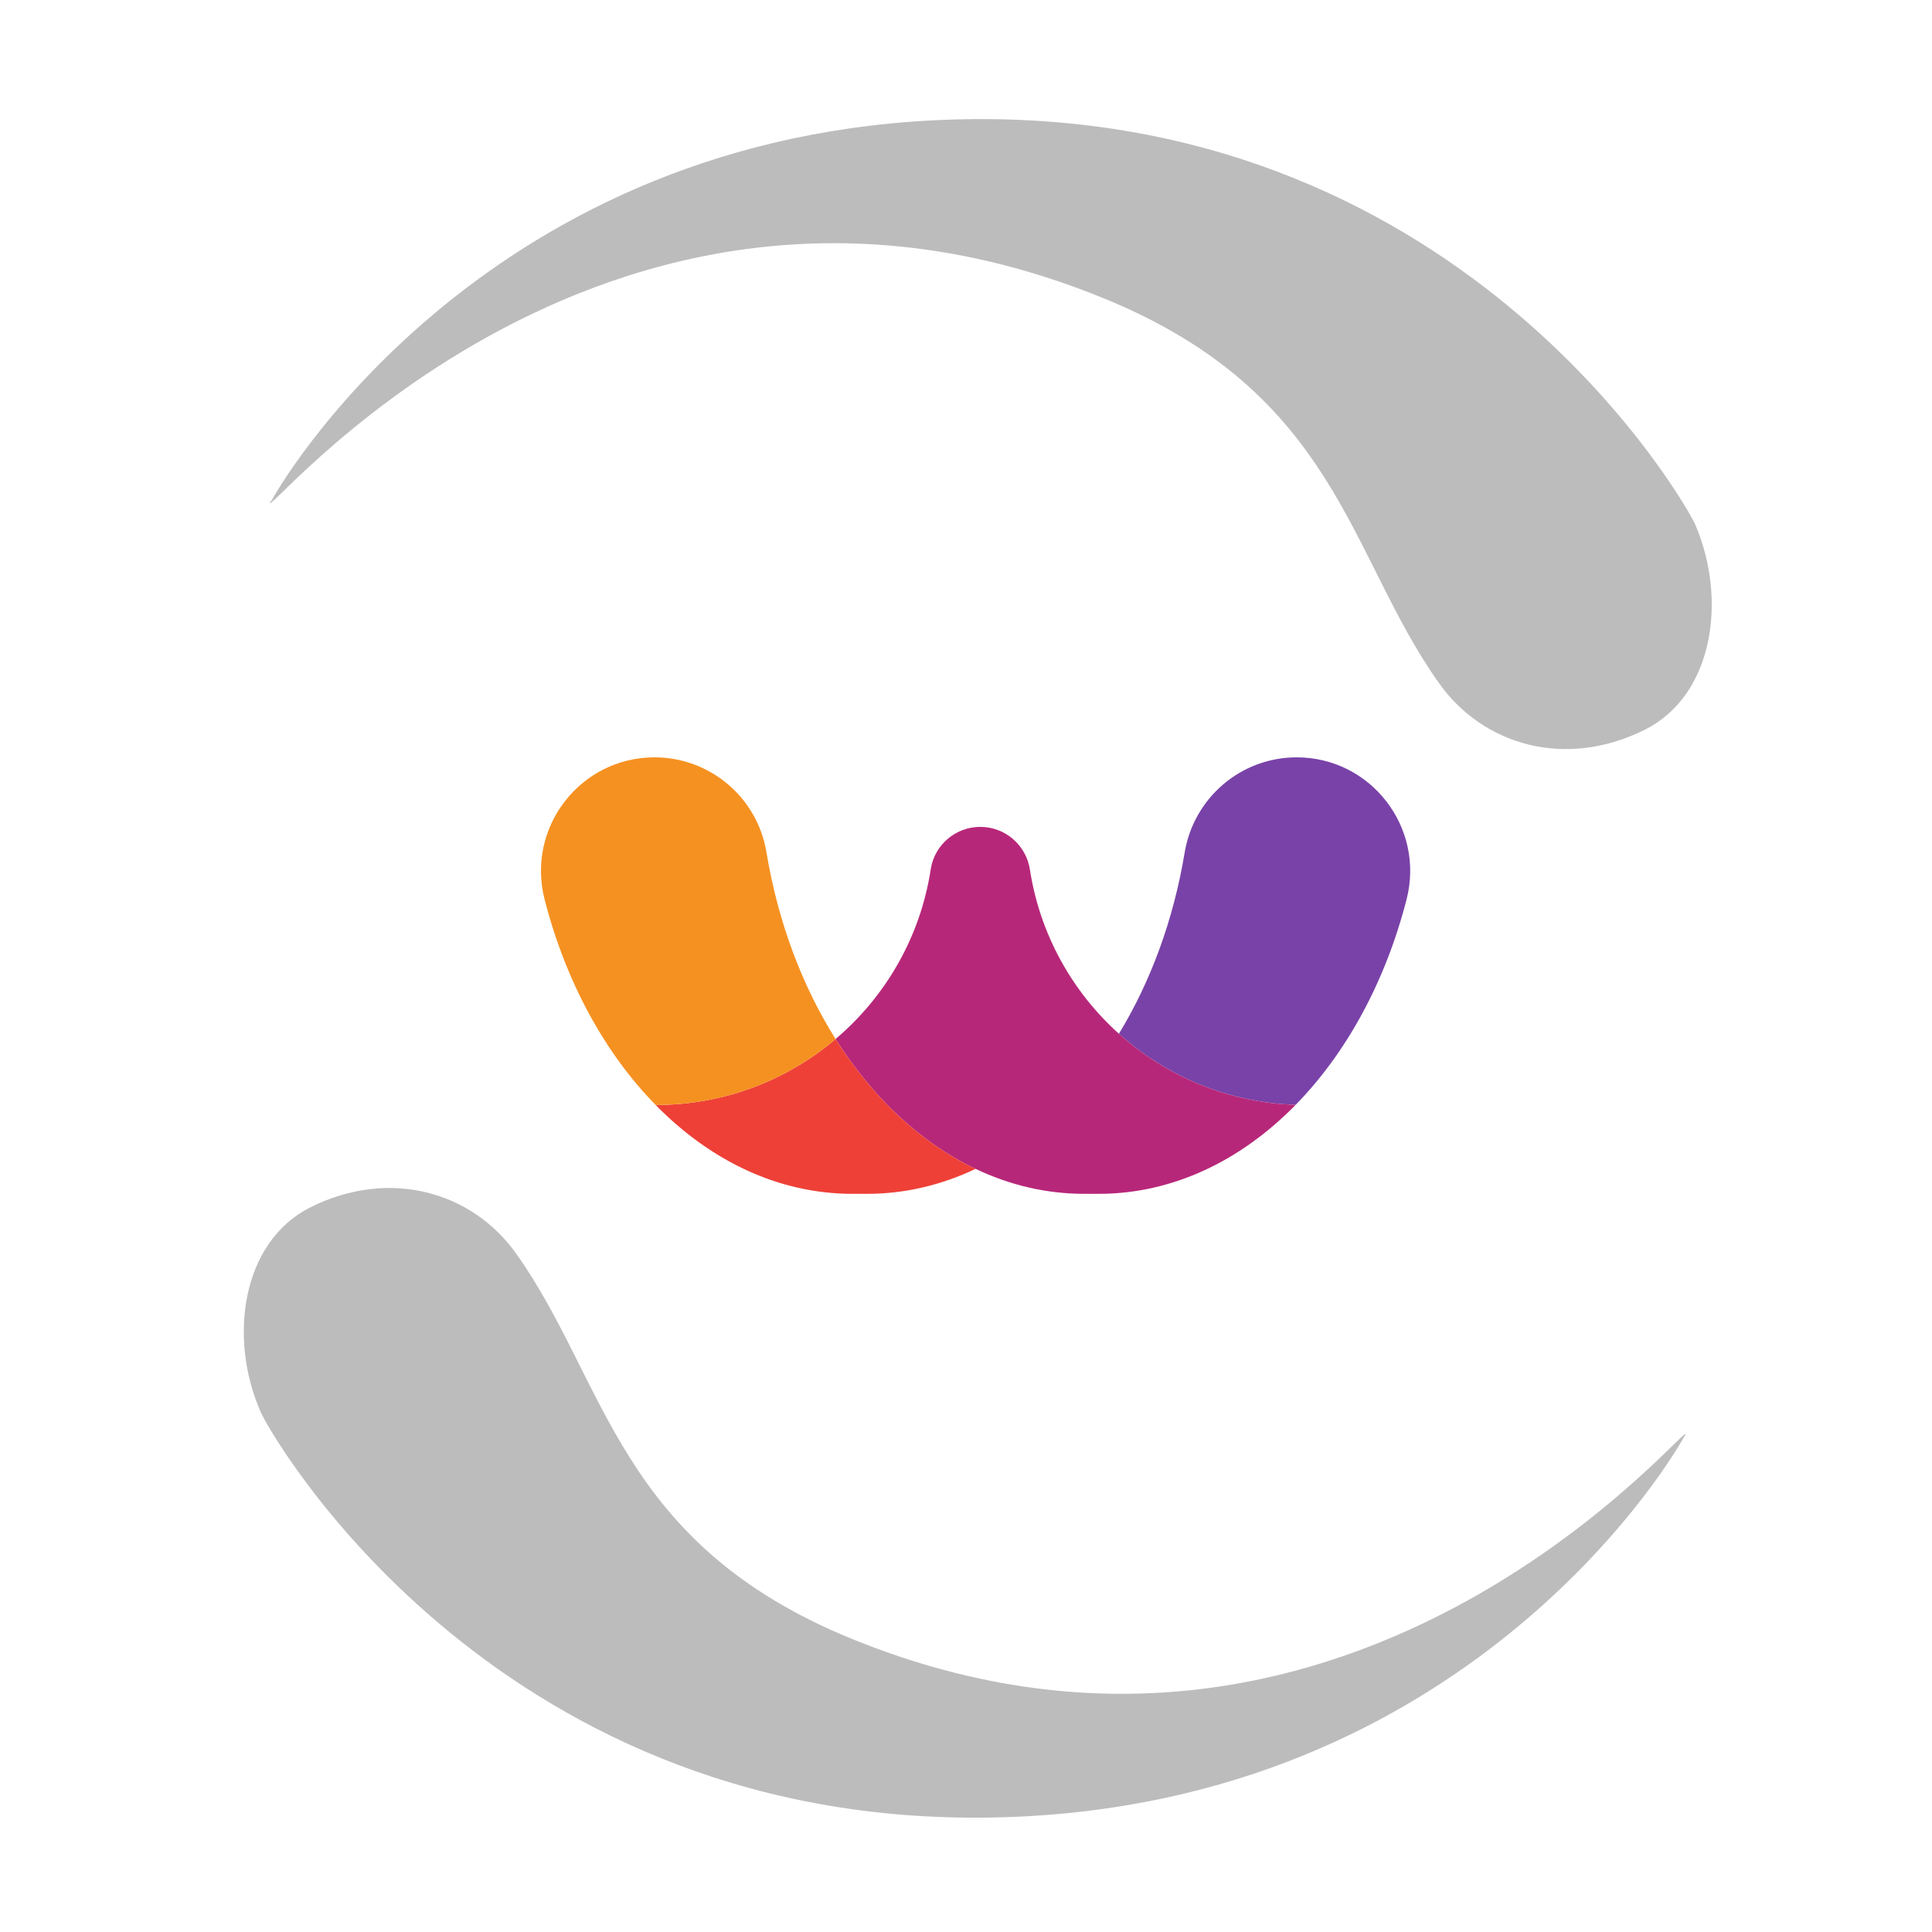
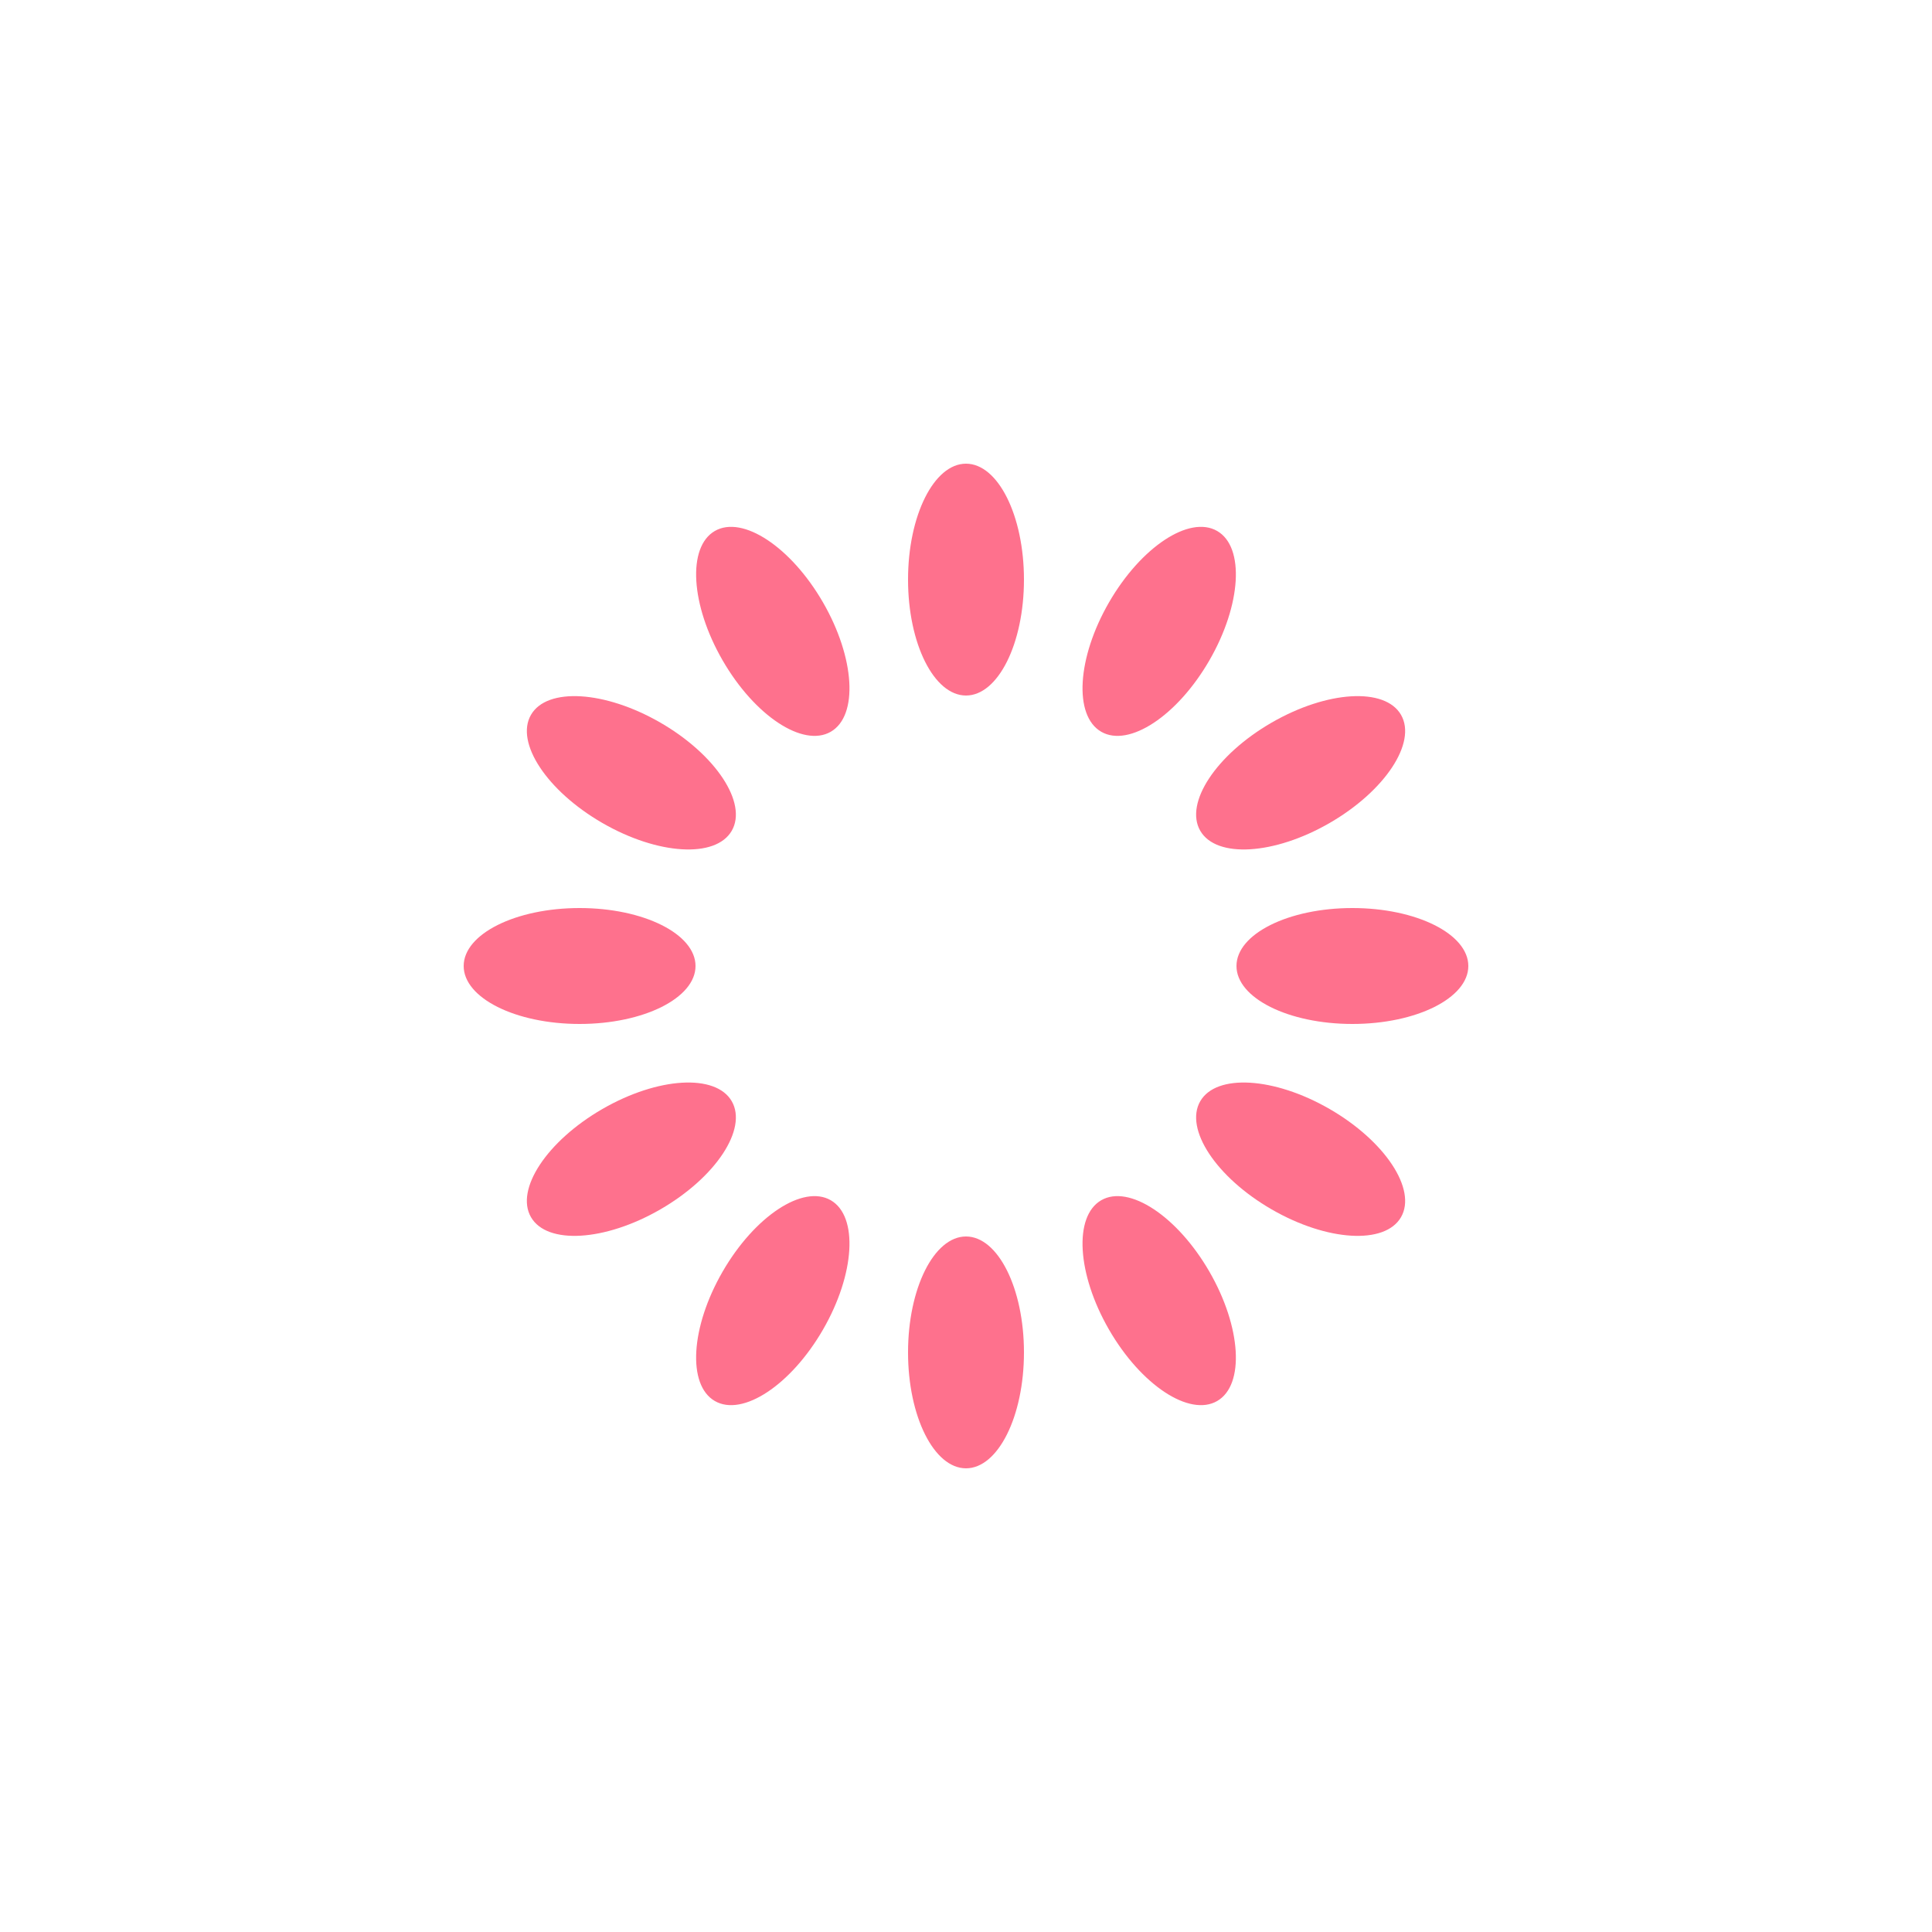
- <svg xmlns="http://www.w3.org/2000/svg" viewBox="0 0 100 100" version="1.1" id="el_q9TJh6D9M">
-   <style>@-webkit-keyframes el_R9UW4-P7ah_cFTtL09b-_Animation{0%{-webkit-transform: translate(50.60937px,
-     50.12314px) rotate(0deg) translate(-50.60937px, -50.12314px);transform:
-     translate(50.60937px, 50.12314px) rotate(0deg) translate(-50.60937px,
-     -50.12314px);}100%{-webkit-transform: translate(50.60937px, 50.12314px) rotate(360deg)
-     translate(-50.60937px, -50.12314px);transform: translate(50.60937px,
-     50.12314px) rotate(360deg) translate(-50.60937px, -50.12314px);}}@keyframes
-     el_R9UW4-P7ah_cFTtL09b-_Animation{0%{-webkit-transform: translate(50.60937px, 50.12314px)
-     rotate(0deg) translate(-50.60937px, -50.12314px);transform: translate(50.60937px,
-     50.12314px) rotate(0deg) translate(-50.60937px, -50.12314px);}100%{-webkit-transform:
-     translate(50.60937px, 50.12314px) rotate(360deg) translate(-50.60937px,
-     -50.12314px);transform: translate(50.60937px, 50.12314px) rotate(360deg)
-     translate(-50.60937px, -50.12314px);}}#el_q9TJh6D9M *{-webkit-animation-duration:
-     3s;animation-duration: 3s;-webkit-animation-iteration-count: infinite;animation-iteration-count:
-     infinite;-webkit-animation-timing-function: cubic-bezier(0, 0, 1, 1);animation-timing-function: cubic-bezier(0, 0,
-     1, 1);}#el_S-2d9yQa5L{stroke: none;stroke-width: 1;fill: none;}#el_R9UW4-P7ah{-webkit-transform: translate(12px,
-     6px);transform: translate(12px, 6px);fill: #BCBCBC;}#el_xmvLW_YrWI{-webkit-transform: translate(28px,
-     39px);transform: translate(28px, 39px);}#el_nq-cSg8kZ_{fill: #7942A8;}#el_8sF3o8gajn{fill:
-     #B72779;}#el_VCHGuqeFrW{fill: #EE4037;}#el_kL3ZG-zAr2{fill:
-     #F59121;}#el_R9UW4-P7ah_cFTtL09b-{-webkit-animation-name: el_R9UW4-P7ah_cFTtL09b-_Animation;animation-name:
-     el_R9UW4-P7ah_cFTtL09b-_Animation;-webkit-transform: translate(50.60937px, 50.12314px)
-     rotate(0deg) translate(-50.60937px, -50.12314px);transform: translate(50.60937px,
-     50.12314px) rotate(0deg) translate(-50.60937px, -50.12314px);}
-   </style>
-   <g id="el_S-2d9yQa5L" fill-rule="evenodd">
-     <g id="el_R9UW4-P7ah_cFTtL09b-" data-animator-group="true" data-animator-type="1">
-       <g id="el_R9UW4-P7ah" fill-rule="nonzero">
-         <path d="M2.042,19.935 C3.077,18.031 14.072,0.345 38.463,0.166 C64.055,-0.014 75.354,20.253 75.733,21.122 C77.416,25.005 76.699,29.993 73.133,31.772 C69.042,33.814 64.766,32.586 62.482,29.358 C57.771,22.736 57.254,14.389 45.134,9.443 C18.866,-1.297 0.966,21.86 2.021,19.928 L2.042,19.935 Z M75.188,68.332 C74.168,70.222 63.172,87.922 38.781,88.081 C13.189,88.253 1.876,68.008 1.504,67.111 C-0.207,63.248 0.517,58.268 4.07,56.488 C8.167,54.446 12.451,55.681 14.727,58.902 C19.446,65.538 19.956,73.871 32.083,78.824 C58.364,89.543 76.271,66.407 75.195,68.339 L75.188,68.332 Z" id="el_j8B3lfKba6" />
-       </g>
-     </g>
-     <g id="el_xmvLW_YrWI">
-       <path d="M39.114,0.2 C42.957,0.2 45.759,3.829 44.804,7.552 C43.709,11.818 41.687,15.507 39.063,18.186 C35.552,18.074 32.357,16.703 29.914,14.507 C31.55,11.826 32.736,8.633 33.317,5.134 C33.789,2.292 36.233,0.2 39.114,0.2" id="el_nq-cSg8kZ_" />
-       <path d="M29.914,14.507 C27.501,12.338 25.825,9.364 25.308,6.009 C25.112,4.739 24.025,3.799 22.74,3.799 C21.46,3.799 20.368,4.73 20.174,5.995 C19.638,9.5 17.837,12.588 15.25,14.779 C17.162,17.806 19.653,20.154 22.496,21.501 C24.255,22.337 26.147,22.793 28.122,22.793 L28.866,22.793 C32.701,22.793 36.232,21.077 39.063,18.186 C35.552,18.074 32.357,16.703 29.914,14.507" id="el_8sF3o8gajn" />
-       <path d="M22.496,21.501 C20.737,22.337 18.845,22.793 16.87,22.793 L16.126,22.793 C12.295,22.793 8.768,21.081 5.941,18.198 L5.945,18.194 C9.492,18.194 12.739,16.911 15.25,14.78 C17.162,17.806 19.653,20.154 22.496,21.501" id="el_VCHGuqeFrW" />
-       <path d="M11.671,5.111 C12.272,8.74 13.524,12.039 15.25,14.779 C12.739,16.911 9.492,18.194 5.945,18.194 L5.941,18.198 C3.31,15.518 1.285,11.825 0.188,7.554 C-0.767,3.83 2.034,0.2 5.879,0.2 C8.751,0.2 11.202,2.278 11.671,5.111" id="el_kL3ZG-zAr2" />
-     </g>
+ <svg xmlns="http://www.w3.org/2000/svg" style="margin: auto; background: rgb(255, 255, 255); display: block; shape-rendering: auto;" width="200px" height="200px" viewBox="0 0 100 100" preserveAspectRatio="xMidYMid">
+   <g transform="rotate(0 50 50)">
+     <rect x="47" y="24" rx="3" ry="6" width="6" height="12" fill="#fe718d">
+       <animate attributeName="opacity" values="1;0" keyTimes="0;1" dur="1s" begin="-0.917s" repeatCount="indefinite" />
+     </rect>
+   </g>
+   <g transform="rotate(30 50 50)">
+     <rect x="47" y="24" rx="3" ry="6" width="6" height="12" fill="#fe718d">
+       <animate attributeName="opacity" values="1;0" keyTimes="0;1" dur="1s" begin="-0.833s" repeatCount="indefinite" />
+     </rect>
+   </g>
+   <g transform="rotate(60 50 50)">
+     <rect x="47" y="24" rx="3" ry="6" width="6" height="12" fill="#fe718d">
+       <animate attributeName="opacity" values="1;0" keyTimes="0;1" dur="1s" begin="-0.75s" repeatCount="indefinite" />
+     </rect>
+   </g>
+   <g transform="rotate(90 50 50)">
+     <rect x="47" y="24" rx="3" ry="6" width="6" height="12" fill="#fe718d">
+       <animate attributeName="opacity" values="1;0" keyTimes="0;1" dur="1s" begin="-0.667s" repeatCount="indefinite" />
+     </rect>
+   </g>
+   <g transform="rotate(120 50 50)">
+     <rect x="47" y="24" rx="3" ry="6" width="6" height="12" fill="#fe718d">
+       <animate attributeName="opacity" values="1;0" keyTimes="0;1" dur="1s" begin="-0.583s" repeatCount="indefinite" />
+     </rect>
+   </g>
+   <g transform="rotate(150 50 50)">
+     <rect x="47" y="24" rx="3" ry="6" width="6" height="12" fill="#fe718d">
+       <animate attributeName="opacity" values="1;0" keyTimes="0;1" dur="1s" begin="-0.5s" repeatCount="indefinite" />
+     </rect>
+   </g>
+   <g transform="rotate(180 50 50)">
+     <rect x="47" y="24" rx="3" ry="6" width="6" height="12" fill="#fe718d">
+       <animate attributeName="opacity" values="1;0" keyTimes="0;1" dur="1s" begin="-0.417s" repeatCount="indefinite" />
+     </rect>
+   </g>
+   <g transform="rotate(210 50 50)">
+     <rect x="47" y="24" rx="3" ry="6" width="6" height="12" fill="#fe718d">
+       <animate attributeName="opacity" values="1;0" keyTimes="0;1" dur="1s" begin="-0.333s" repeatCount="indefinite" />
+     </rect>
+   </g>
+   <g transform="rotate(240 50 50)">
+     <rect x="47" y="24" rx="3" ry="6" width="6" height="12" fill="#fe718d">
+       <animate attributeName="opacity" values="1;0" keyTimes="0;1" dur="1s" begin="-0.25s" repeatCount="indefinite" />
+     </rect>
+   </g>
+   <g transform="rotate(270 50 50)">
+     <rect x="47" y="24" rx="3" ry="6" width="6" height="12" fill="#fe718d">
+       <animate attributeName="opacity" values="1;0" keyTimes="0;1" dur="1s" begin="-0.167s" repeatCount="indefinite" />
+     </rect>
+   </g>
+   <g transform="rotate(300 50 50)">
+     <rect x="47" y="24" rx="3" ry="6" width="6" height="12" fill="#fe718d">
+       <animate attributeName="opacity" values="1;0" keyTimes="0;1" dur="1s" begin="-0.083s" repeatCount="indefinite" />
+     </rect>
+   </g>
+   <g transform="rotate(330 50 50)">
+     <rect x="47" y="24" rx="3" ry="6" width="6" height="12" fill="#fe718d">
+       <animate attributeName="opacity" values="1;0" keyTimes="0;1" dur="1s" begin="0s" repeatCount="indefinite" />
+     </rect>
  </g>
</svg>
